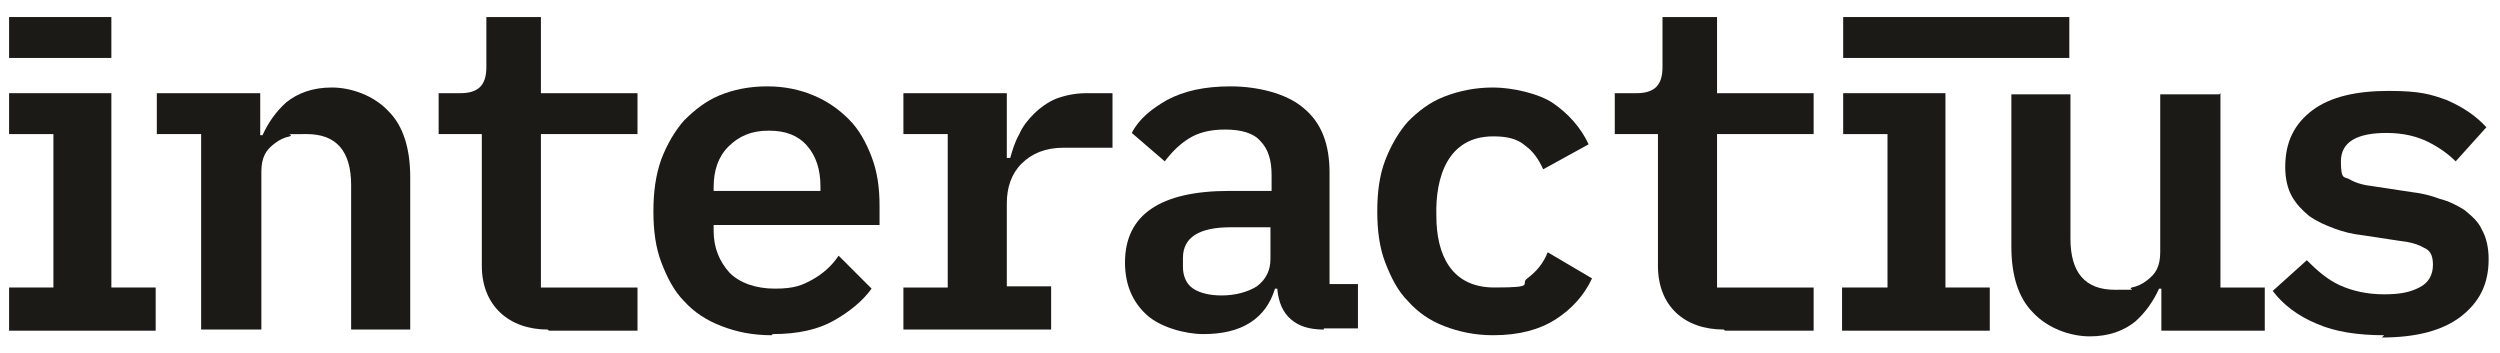
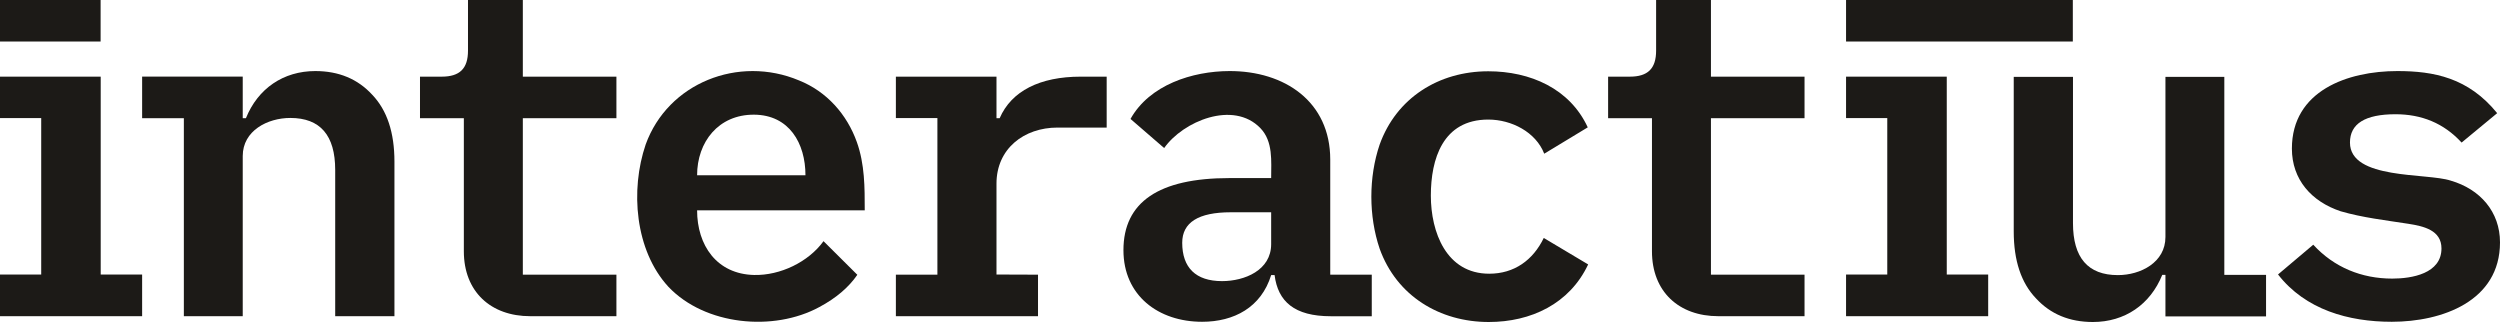
- <svg xmlns="http://www.w3.org/2000/svg" id="Layer_1" version="1.1" viewBox="0 0 220 31">
-   <defs>
-     <style>
-       .st0 {
-         fill: #1c1a17;
-       }
-     </style>
-   </defs>
-   <path class="st0" d="M209.8,29.5c-2.3,0-4.3-.3-5.9-1-1.7-.7-3-1.7-3.9-2.9l3-2.7c.9.9,1.8,1.7,2.9,2.2,1.1.5,2.4.8,3.9.8s2.3-.2,3.1-.6c.8-.4,1.2-1.1,1.2-2s-.3-1.3-.8-1.5c-.5-.3-1.2-.5-2.1-.6l-3.3-.5c-.9-.1-1.7-.3-2.5-.6-.8-.3-1.5-.6-2.2-1.1-.6-.5-1.1-1-1.5-1.7-.4-.7-.6-1.6-.6-2.6,0-2.2.8-3.8,2.4-5,1.6-1.2,3.9-1.7,6.7-1.7s3.7.3,5.1.8c1.4.6,2.6,1.4,3.5,2.4l-2.7,3c-.6-.6-1.4-1.2-2.4-1.7-1-.5-2.2-.8-3.7-.8-2.6,0-4,.8-4,2.5s.3,1.3.8,1.6c.5.3,1.2.5,2.1.6l3.3.5c.9.1,1.7.3,2.5.6.8.2,1.6.6,2.2,1,.6.5,1.2,1,1.5,1.7.4.7.6,1.6.6,2.6,0,2.2-.8,3.8-2.5,5.1-1.6,1.2-3.9,1.8-6.9,1.8Z" />
-   <path class="st0" d="M195.4,8.2v17.1h3.9v3.8h-9.1v-3.7h-.2c-.5,1.1-1.2,2.1-2.1,2.9-1,.8-2.3,1.3-4,1.3s-3.7-.7-5-2.1c-1.3-1.3-1.9-3.3-1.9-5.8v-13.4h5.2v12.7c0,3,1.3,4.5,3.9,4.5s1,0,1.5-.2c.5-.1.9-.3,1.3-.6.4-.3.7-.6.9-1,.2-.4.3-.9.3-1.5v-13.9h5.2Z" />
-   <path class="st0" d="M162.2,25.3h3.9v-13.5h-3.9v-3.6h9v17.1h3.9v3.8h-13v-3.8Z" />
-   <path class="st0" d="M182.1,1.5h-19.9v3.6h19.9V1.5Z" />
-   <path class="st0" d="M151.7,29c-3.5,0-5.8-2.1-5.8-5.6v-11.6h-3.8v-3.6h1.9c1.6,0,2.3-.7,2.3-2.3V1.5h4.8s0,6.7,0,6.7h8.5v3.6h-8.5v13.5h8.5v3.8h-7.8Z" />
-   <path class="st0" d="M131.4,29.5c-1.6,0-3-.3-4.3-.8-1.3-.5-2.3-1.2-3.2-2.2-.9-.9-1.5-2.1-2-3.4-.5-1.3-.7-2.8-.7-4.5s.2-3.2.7-4.5c.5-1.3,1.2-2.5,2-3.4.9-.9,1.9-1.7,3.2-2.2,1.3-.5,2.7-.8,4.3-.8s4,.5,5.3,1.4c1.3.9,2.4,2.1,3.1,3.6l-4,2.2c-.4-.9-.9-1.6-1.6-2.1-.7-.6-1.6-.8-2.8-.8-4,0-5.1,3.6-5,7,0,3.4,1.3,6.3,5.1,6.3s2.2-.3,2.9-.8c.8-.6,1.4-1.3,1.8-2.3l3.9,2.3c-.7,1.5-1.8,2.7-3.2,3.6-1.4.9-3.2,1.4-5.5,1.4Z" />
-   <path class="st0" d="M79.5,25.3h3.9v-13.5h-3.9v-3.6h9.1v5.7h.3c.2-.7.4-1.4.8-2.1.3-.7.8-1.3,1.3-1.8.5-.5,1.2-1,1.9-1.3.8-.3,1.7-.5,2.7-.5h2.3v4.8h-4.3c-1.6,0-2.8.5-3.7,1.4-.9.9-1.3,2.1-1.3,3.5v7.3h3.9v3.8h-13v-3.8Z" />
-   <path class="st0" d="M67.9,29.5c-1.7,0-3.1-.3-4.4-.8-1.3-.5-2.4-1.2-3.3-2.2-.9-.9-1.5-2.1-2-3.4-.5-1.3-.7-2.8-.7-4.5s.2-3.2.7-4.6c.5-1.3,1.2-2.5,2-3.4.9-.9,1.9-1.7,3.1-2.2,1.2-.5,2.6-.8,4.2-.8s2.9.3,4.1.8c1.2.5,2.2,1.2,3.1,2.1.9.9,1.5,2,2,3.3.5,1.3.7,2.7.7,4.3v1.7h-14.6v.5c0,1.5.5,2.7,1.4,3.7.9.9,2.3,1.4,4,1.4s2.4-.3,3.3-.8c.9-.5,1.7-1.2,2.3-2.1l2.9,2.9c-.8,1.1-1.9,2-3.3,2.8-1.4.8-3.2,1.2-5.4,1.2ZM67.6,11.5c-1.5,0-2.6.5-3.5,1.4-.9.9-1.3,2.1-1.3,3.6v.3h9.4v-.4c0-1.5-.4-2.7-1.2-3.6-.8-.9-1.9-1.3-3.3-1.3Z" />
-   <path class="st0" d="M48.2,29c-3.4,0-5.8-2.1-5.8-5.6v-11.6h-3.8v-3.6h1.9c1.6,0,2.3-.7,2.3-2.3V1.5h4.8s0,6.7,0,6.7h8.5v3.6h-8.5v13.5h8.5v3.8h-7.8Z" />
-   <path class="st0" d="M17.7,29V11.8h-3.9v-3.6h9.1v3.7h.2c.5-1.1,1.2-2.1,2.1-2.9,1-.8,2.3-1.3,4-1.3s3.7.7,5,2.1c1.3,1.3,1.9,3.3,1.9,5.8v13.4h-5.2v-12.7c0-3-1.3-4.5-3.9-4.5s-1,0-1.5.2c-.5.1-.9.3-1.3.6-.4.3-.7.6-.9,1-.2.4-.3.9-.3,1.5v13.9h-5.2Z" />
-   <path class="st0" d="M.8,25.3h3.9v-13.5H.8v-3.6h9v17.1h3.9v3.8H.8v-3.8Z" />
-   <path class="st0" d="M9.8,1.5H.8v3.6h9V1.5Z" />
-   <path class="st0" d="M116.5,29c-1.3,0-2.2-.3-2.9-.9-.7-.6-1.1-1.5-1.2-2.7h-.2c-.4,1.3-1.1,2.3-2.2,3-1.1.7-2.5,1-4.1,1s-3.8-.6-5-1.7c-1.2-1.1-1.9-2.6-1.9-4.6,0-4.2,3.1-6.3,9.2-6.3h3.7v-1.4c0-1.3-.3-2.3-1-3-.6-.7-1.7-1-3.1-1s-2.4.3-3.2.8c-.8.5-1.5,1.2-2.1,2l-2.9-2.5c.6-1.2,1.7-2.1,3.1-2.9,1.5-.8,3.3-1.2,5.6-1.2s4.9.6,6.4,1.9c1.6,1.3,2.3,3.2,2.3,5.7v9.8h2.5v3.9h-3ZM107.5,26c1.2,0,2.3-.3,3.1-.8.8-.6,1.2-1.4,1.2-2.4v-2.8h-3.5c-2.8,0-4.2.9-4.2,2.7v.8c0,.8.3,1.5.9,1.9.6.4,1.5.6,2.5.6Z" />
+ <svg xmlns="http://www.w3.org/2000/svg" width="3131" height="404" viewBox="0 0 3131 404" fill="none">
+   <path d="M2995.45 403C2941.34 403 2887.39 387.927 2853 343.728L2897.13 306.474C2923.08 334.836 2957.75 348.922 2996.03 348.922C3020.74 348.922 3057.7 342.61 3057.7 311.126C3057.7 288.212 3035.14 283.235 3016.39 280.307C2988 275.862 2959.13 272.637 2931.46 264.607C2894.97 252.45 2870.37 224.989 2870.37 186.107C2870.37 113.563 2940.19 89 3002.43 89C3047.93 89 3091.4 97.228 3127.47 141.728L3082.91 178.548C3060.49 154.098 3032.64 143.078 3000.1 143.078C2962.1 143.078 2943.09 154.901 2943.09 178.548C2943.09 225.485 3039.38 216.25 3069.33 226.23C3106.06 236.888 3131 265.178 3131 303.567C3131 377.261 3058.33 403 2995.45 403Z" fill="#1C1A17" />
+   <path d="M2785.74 96.272L2785.74 344.272L2838 344.272L2838 396.295L2712 396.295L2712 344.272L2708 344.272C2693.01 381.427 2661.09 403.272 2621.12 403.272C2591.75 403.272 2567.99 393.387 2549.82 373.619C2531.27 354.237 2522 326.328 2522 289.891L2522 96.272L2596.2 96.272L2596.2 279.425C2596.2 322.84 2614.94 344.547 2652.42 344.547C2680.83 344.547 2712 328.674 2712 296.869L2712 96.272L2785.74 96.272Z" fill="#1C1A17" />
+   <path d="M2312 343.835H2363.62V147.887L2312 147.887V96H2438.12V343.835H2490V396L2312 396V343.835Z" fill="#1C1A17" />
+   <path d="M2596 0L2312 0V52L2596 52V0Z" fill="#1C1A17" />
+   <path d="M2152.03 396C2102.65 396 2068.92 365.268 2068.92 314.749V148H2014V96H2041.21C2063.61 96 2074.11 86.055 2074.11 63.45V0L2142.79 0V96L2260 96V148L2142.79 148V344H2260V396H2152.03Z" fill="#1C1A17" />
+   <path d="M1864.5 403.272C1803.23 403.272 1749.13 370.779 1727.84 311.398C1714.02 270.581 1714.02 221.962 1727.84 181.146C1748.81 122.656 1801.88 89.272 1863.92 89.272C1916.35 89.272 1965.98 110.796 1988.5 159.5L1934 192.5C1923.5 165.5 1893.15 149.746 1863.92 149.746C1806.71 149.746 1791.99 199.5 1791.99 245C1791.99 290.736 1811.32 342.798 1865.08 342.798C1896.43 342.798 1919.92 325.911 1933.41 298.024L1989 331.168C1965.75 380.551 1917.33 403.272 1864.5 403.272Z" fill="#1C1A17" />
+   <path d="M837.085 359.155C795.136 313.516 789.171 237.922 808.665 180.89C836.555 103.831 925.051 68.953 1000.64 100.7C1035.37 114.518 1060.78 143.301 1073.14 178.005C1083.02 205.749 1083 234.415 1083 263.388H873.044C873.044 307.187 897.58 343.283 944.405 344.385C977.204 345.157 1012.57 328.08 1031.38 302.041L1073.72 344.155C1062.89 359.924 1047.04 373.385 1026.16 384.539C968.885 415.712 882.919 407.508 837.085 359.155ZM873.044 219.543L1008.76 219.543C1008.76 179.469 988.419 143.875 944.405 143.62C899.847 143.363 873.044 177.773 873.044 219.543Z" fill="#1C1A17" />
+   <path d="M664.029 396C614.647 396 580.916 365.268 580.916 314.749V148H526V96H553.212C575.61 96 586.111 86.055 586.111 63.45V0L654.794 0V96L772 96V148L654.794 148V344H772V396H664.029Z" fill="#1C1A17" />
+   <path d="M230.256 396L230.256 148H178V95.977L304 95.977V148H308C322.993 110.845 354.908 89 394.878 89C424.248 89 448.013 98.885 466.176 118.653C484.725 138.035 493.999 165.944 493.999 202.381L493.999 396L419.803 396L419.803 212.847C419.803 169.432 401.061 147.725 363.577 147.725C335.165 147.725 304 163.598 304 195.403L304 396H230.256Z" fill="#1C1A17" />
+   <path d="M0 343.835H51.619L51.619 147.887L0 147.887L0 96H126.121L126.121 343.835H178L178 396L0 396L0 343.835Z" fill="#1C1A17" />
+   <path d="M126 0L0 0L0 52L126 52L126 0Z" fill="#1C1A17" />
+   <path d="M1666.65 396.056C1621.1 396.056 1600.45 377.581 1596.29 344.512H1592C1579.53 384.992 1545.46 403 1505.53 403C1450.85 403 1407 370.248 1407 313.305C1407 253.123 1451.24 223.031 1539.72 223.031L1592 223.031C1592 201.69 1594.59 177.211 1578.55 160.534C1544.66 125.289 1481.48 151.932 1458 185.417L1415.85 148.959C1439.71 106.271 1493.32 89.115 1539.72 89.001C1608.77 88.83 1666 127.1 1666 199.884V344.014H1718V396.056L1666.65 396.056ZM1530.45 352.076C1558.72 352.076 1592 338.495 1592 305.782V265.853H1541.46C1500.89 265.853 1480.61 278.584 1480.61 304.046C1480.61 335.115 1497.47 352.076 1530.45 352.076Z" fill="#1C1A17" />
+   <path d="M1122 344H1174V147.887H1122L1122 96L1248 96V148H1252C1266.69 114 1302.42 96 1353.48 96H1386V159.767C1386 159.767 1366.58 159.767 1324.45 159.767C1282.32 159.767 1248 186.311 1248 229.924V343.808L1300 344V396L1122 396L1122 344Z" fill="#1C1A17" />
</svg>
